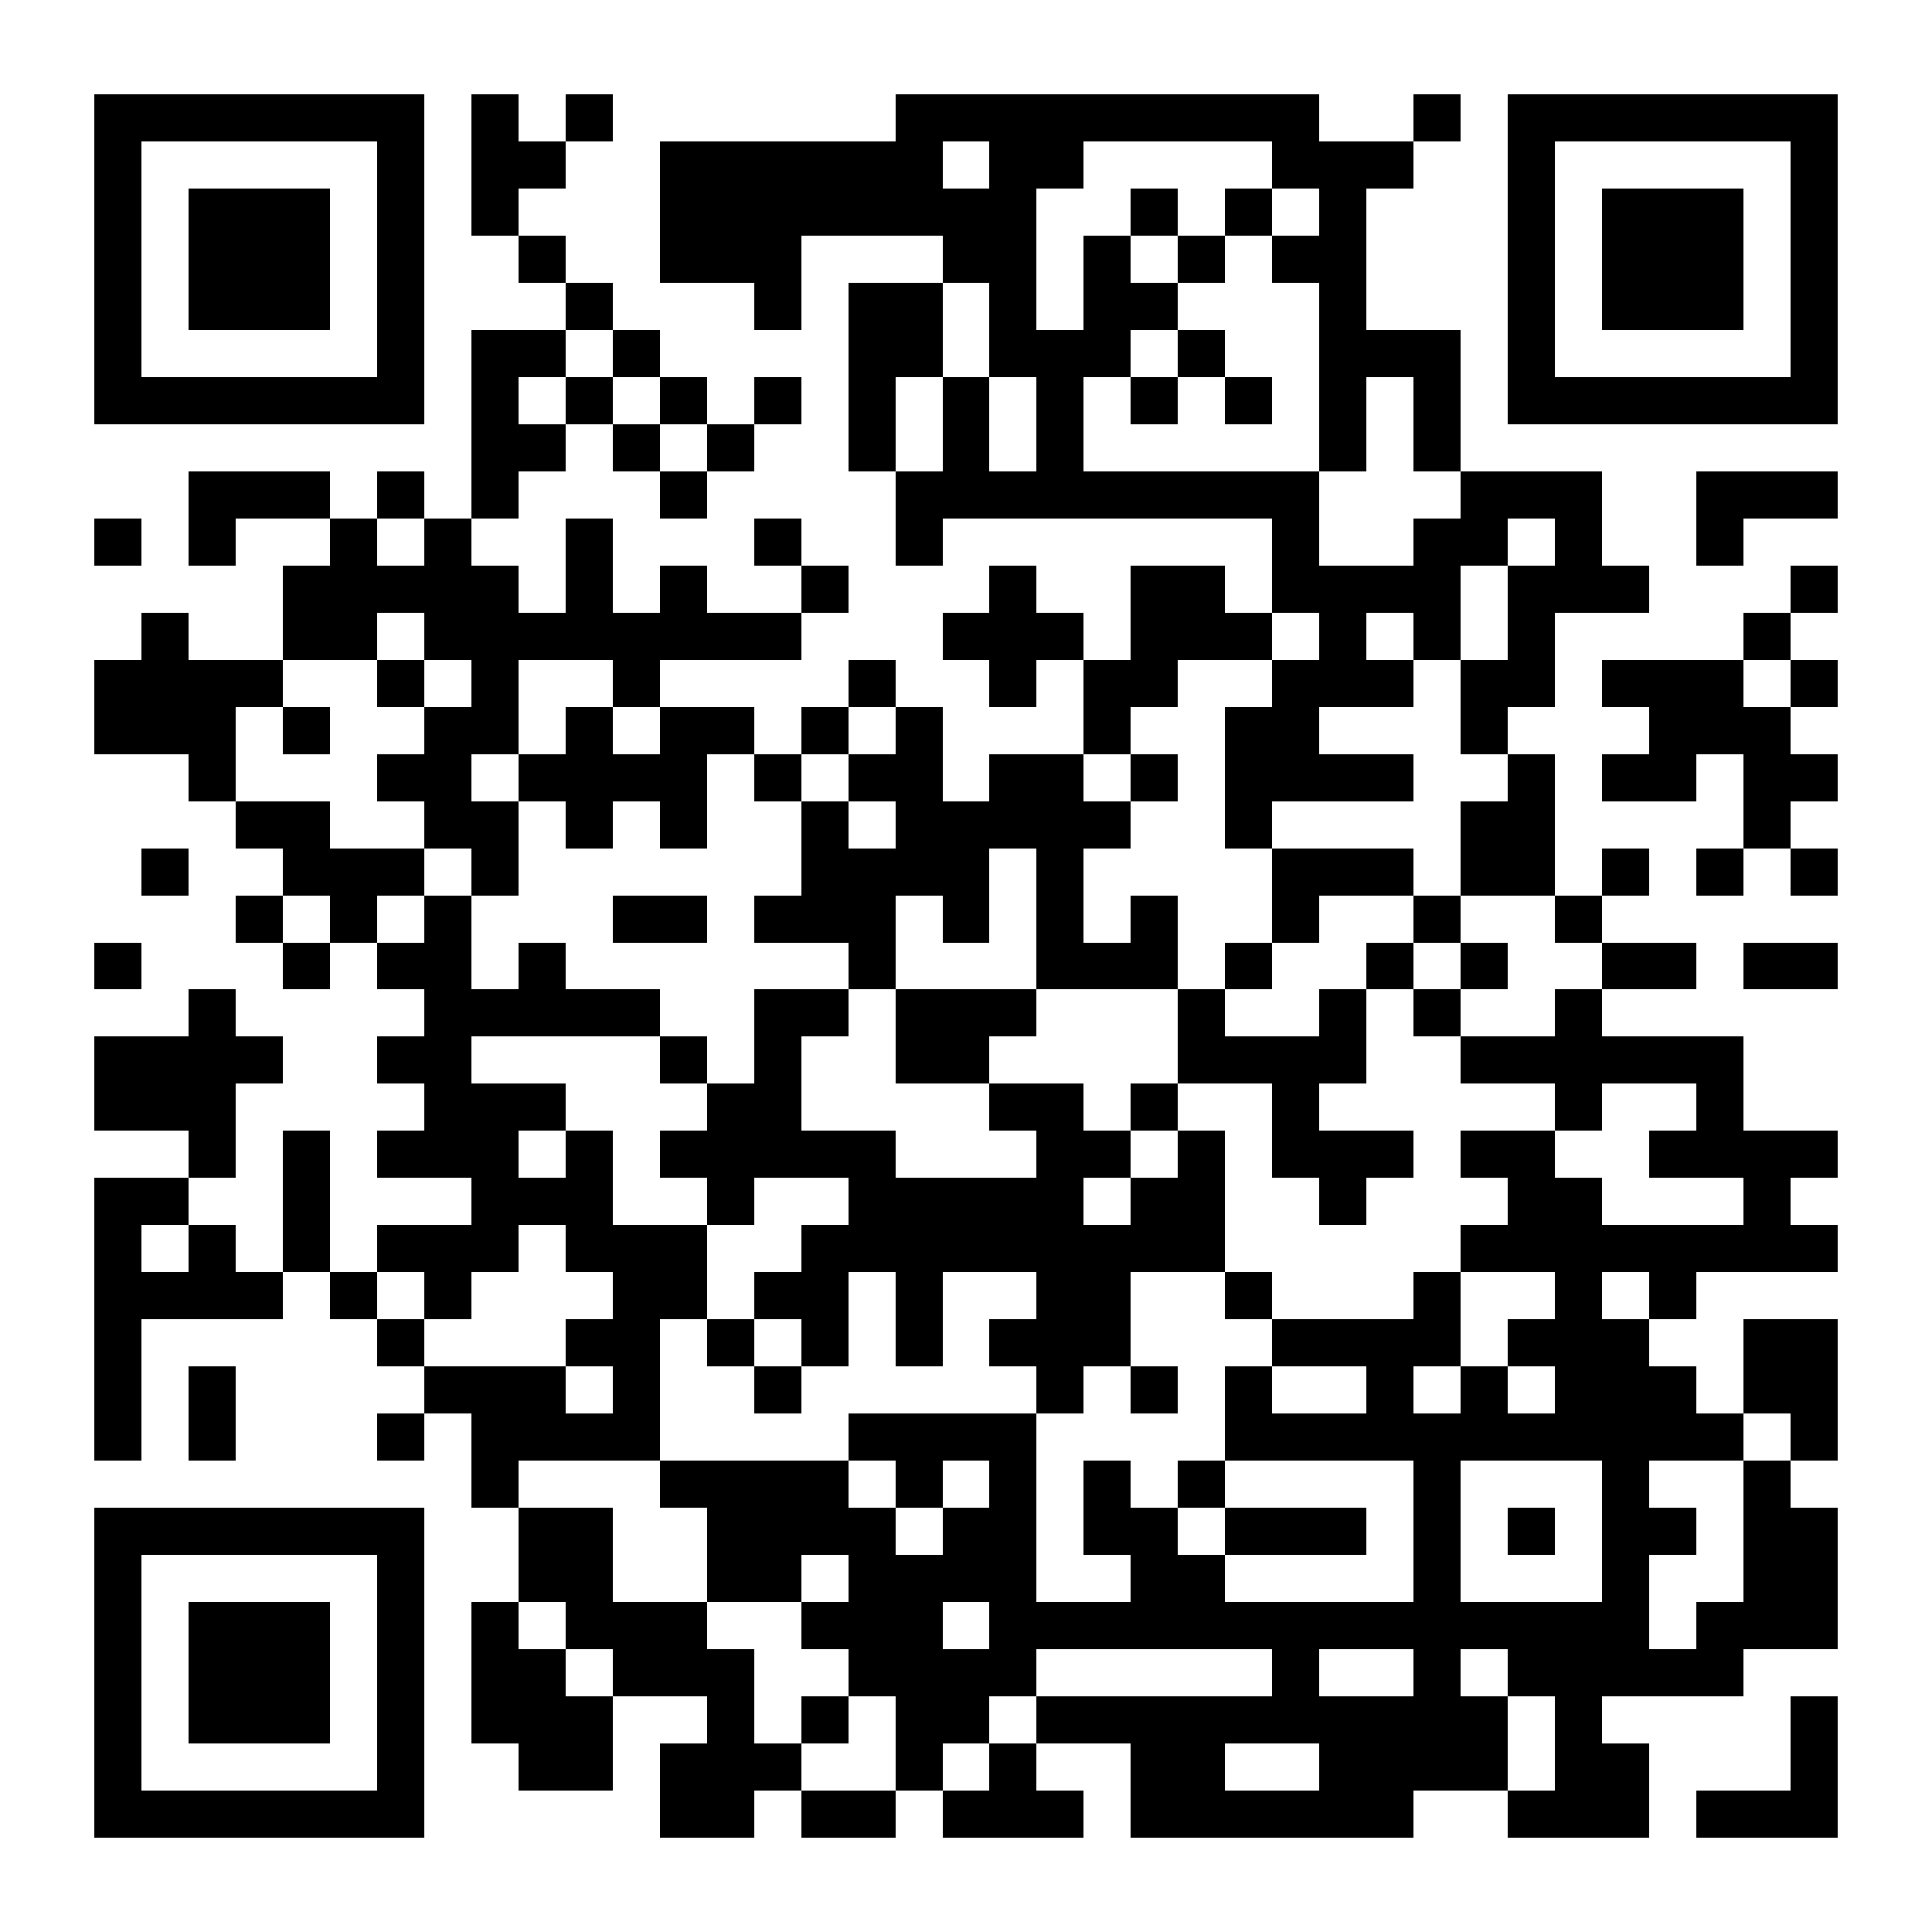
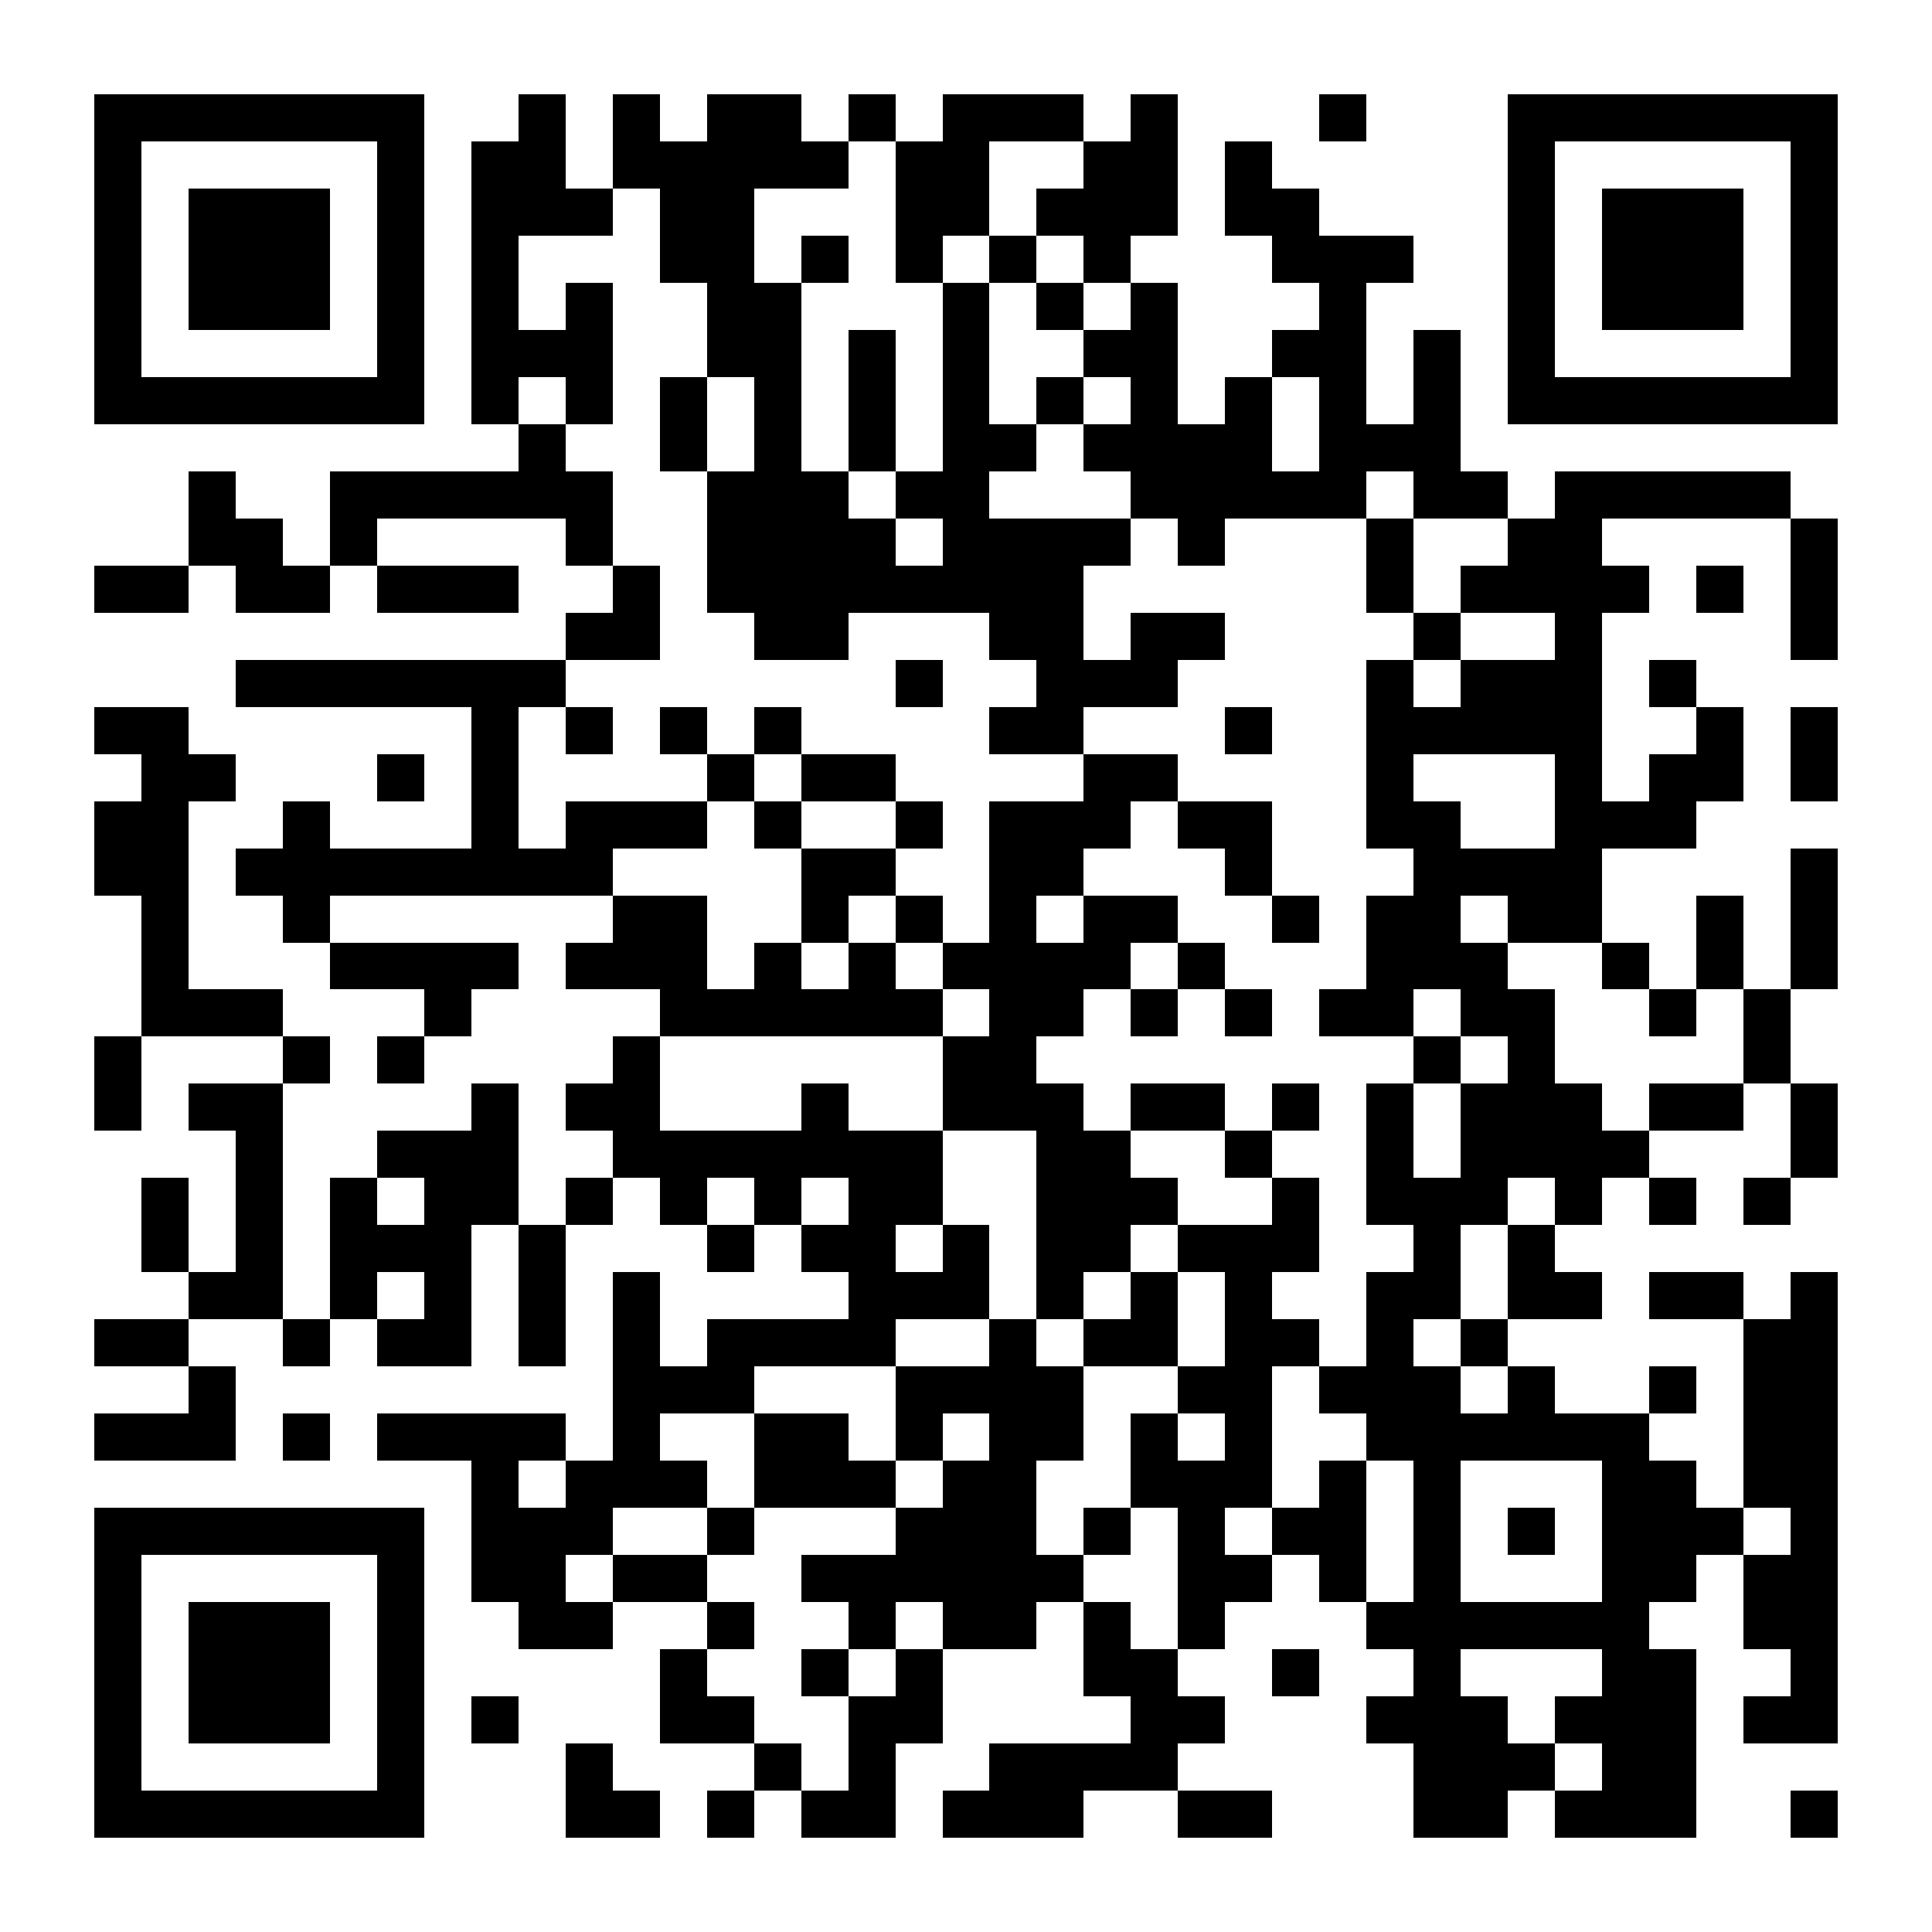
<svg xmlns="http://www.w3.org/2000/svg" viewBox="0 0 41 41" shape-rendering="crispEdges">
  <path fill="#ffffff" d="M0 0h41v41H0z" />
-   <path stroke="#000000" d="M2 2.5h7m1 0h1m1 0h1m6 0h9m2 0h1m1 0h7M2 3.5h1m5 0h1m1 0h2m2 0h6m1 0h2m4 0h3m2 0h1m5 0h1M2 4.5h1m1 0h3m1 0h1m1 0h1m3 0h8m2 0h1m1 0h1m1 0h1m3 0h1m1 0h3m1 0h1M2 5.5h1m1 0h3m1 0h1m2 0h1m2 0h3m3 0h2m1 0h1m1 0h1m1 0h2m3 0h1m1 0h3m1 0h1M2 6.5h1m1 0h3m1 0h1m3 0h1m3 0h1m1 0h2m1 0h1m1 0h2m3 0h1m3 0h1m1 0h3m1 0h1M2 7.5h1m5 0h1m1 0h2m1 0h1m4 0h2m1 0h3m1 0h1m2 0h3m1 0h1m5 0h1M2 8.5h7m1 0h1m1 0h1m1 0h1m1 0h1m1 0h1m1 0h1m1 0h1m1 0h1m1 0h1m1 0h1m1 0h1m1 0h7M10 9.5h2m1 0h1m1 0h1m2 0h1m1 0h1m1 0h1m5 0h1m1 0h1M4 10.5h3m1 0h1m1 0h1m3 0h1m4 0h9m3 0h3m2 0h3M2 11.5h1m1 0h1m2 0h1m1 0h1m2 0h1m3 0h1m2 0h1m7 0h1m2 0h2m1 0h1m2 0h1M6 12.5h5m1 0h1m1 0h1m2 0h1m3 0h1m2 0h2m1 0h4m1 0h3m3 0h1M3 13.5h1m2 0h2m1 0h8m3 0h3m1 0h3m1 0h1m1 0h1m1 0h1m4 0h1M2 14.5h4m2 0h1m1 0h1m2 0h1m4 0h1m2 0h1m1 0h2m2 0h3m1 0h2m1 0h3m1 0h1M2 15.5h3m1 0h1m2 0h2m1 0h1m1 0h2m1 0h1m1 0h1m3 0h1m2 0h2m3 0h1m3 0h3M4 16.5h1m3 0h2m1 0h4m1 0h1m1 0h2m1 0h2m1 0h1m1 0h4m2 0h1m1 0h2m1 0h2M5 17.5h2m2 0h2m1 0h1m1 0h1m2 0h1m1 0h5m2 0h1m4 0h2m4 0h1M3 18.5h1m2 0h3m1 0h1m6 0h4m1 0h1m4 0h3m1 0h2m1 0h1m1 0h1m1 0h1M5 19.5h1m1 0h1m1 0h1m3 0h2m1 0h3m1 0h1m1 0h1m1 0h1m2 0h1m2 0h1m2 0h1M2 20.5h1m3 0h1m1 0h2m1 0h1m6 0h1m3 0h3m1 0h1m2 0h1m1 0h1m2 0h2m1 0h2M4 21.5h1m4 0h5m2 0h2m1 0h3m3 0h1m2 0h1m1 0h1m2 0h1M2 22.5h4m2 0h2m4 0h1m1 0h1m2 0h2m4 0h4m2 0h6M2 23.5h3m4 0h3m3 0h2m4 0h2m1 0h1m2 0h1m5 0h1m2 0h1M4 24.5h1m1 0h1m1 0h3m1 0h1m1 0h5m3 0h2m1 0h1m1 0h3m1 0h2m2 0h4M2 25.5h2m2 0h1m3 0h3m2 0h1m2 0h5m1 0h2m2 0h1m3 0h2m3 0h1M2 26.5h1m1 0h1m1 0h1m1 0h3m1 0h3m2 0h9m5 0h8M2 27.5h4m1 0h1m1 0h1m3 0h2m1 0h2m1 0h1m2 0h2m2 0h1m3 0h1m2 0h1m1 0h1M2 28.5h1m5 0h1m3 0h2m1 0h1m1 0h1m1 0h1m1 0h3m3 0h4m1 0h3m2 0h2M2 29.5h1m1 0h1m4 0h3m1 0h1m2 0h1m5 0h1m1 0h1m1 0h1m2 0h1m1 0h1m1 0h3m1 0h2M2 30.5h1m1 0h1m3 0h1m1 0h4m4 0h4m4 0h11m1 0h1M10 31.5h1m3 0h4m1 0h1m1 0h1m1 0h1m1 0h1m4 0h1m3 0h1m2 0h1M2 32.5h7m2 0h2m2 0h4m1 0h2m1 0h2m1 0h3m1 0h1m1 0h1m1 0h2m1 0h2M2 33.5h1m5 0h1m2 0h2m2 0h2m1 0h4m2 0h2m4 0h1m3 0h1m2 0h2M2 34.5h1m1 0h3m1 0h1m1 0h1m1 0h3m2 0h3m1 0h14m1 0h3M2 35.5h1m1 0h3m1 0h1m1 0h2m1 0h3m2 0h4m5 0h1m2 0h1m1 0h5M2 36.5h1m1 0h3m1 0h1m1 0h3m2 0h1m1 0h1m1 0h2m1 0h10m1 0h1m4 0h1M2 37.5h1m5 0h1m2 0h2m1 0h3m2 0h1m1 0h1m2 0h2m2 0h4m1 0h2m3 0h1M2 38.5h7m5 0h2m1 0h2m1 0h3m1 0h6m2 0h3m1 0h3" />
+   <path stroke="#000000" d="M2 2.5h7m2 0h1m1 0h1m1 0h2m1 0h1m1 0h3m1 0h1m3 0h1m3 0h7M2 3.5h1m5 0h1m1 0h2m1 0h5m1 0h2m2 0h2m1 0h1m5 0h1m5 0h1M2 4.5h1m1 0h3m1 0h1m1 0h3m1 0h2m3 0h2m1 0h3m1 0h2m4 0h1m1 0h3m1 0h1M2 5.5h1m1 0h3m1 0h1m1 0h1m3 0h2m1 0h1m1 0h1m1 0h1m1 0h1m3 0h3m2 0h1m1 0h3m1 0h1M2 6.5h1m1 0h3m1 0h1m1 0h1m1 0h1m2 0h2m3 0h1m1 0h1m1 0h1m3 0h1m3 0h1m1 0h3m1 0h1M2 7.5h1m5 0h1m1 0h3m2 0h2m1 0h1m1 0h1m2 0h2m2 0h2m1 0h1m1 0h1m5 0h1M2 8.5h7m1 0h1m1 0h1m1 0h1m1 0h1m1 0h1m1 0h1m1 0h1m1 0h1m1 0h1m1 0h1m1 0h1m1 0h7M11 9.5h1m2 0h1m1 0h1m1 0h1m1 0h2m1 0h4m1 0h3M4 10.5h1m2 0h6m2 0h3m1 0h2m3 0h5m1 0h2m1 0h5M4 11.5h2m1 0h1m4 0h1m2 0h4m1 0h4m1 0h1m3 0h1m2 0h2m4 0h1M2 12.5h2m1 0h2m1 0h3m2 0h1m1 0h8m6 0h1m1 0h4m1 0h1m1 0h1M12 13.5h2m2 0h2m3 0h2m1 0h2m4 0h1m2 0h1m4 0h1M5 14.5h7m7 0h1m2 0h3m4 0h1m1 0h3m1 0h1M2 15.5h2m6 0h1m1 0h1m1 0h1m1 0h1m4 0h2m3 0h1m2 0h5m2 0h1m1 0h1M3 16.5h2m3 0h1m1 0h1m4 0h1m1 0h2m4 0h2m4 0h1m3 0h1m1 0h2m1 0h1M2 17.5h2m2 0h1m3 0h1m1 0h3m1 0h1m2 0h1m1 0h3m1 0h2m2 0h2m2 0h3M2 18.5h2m1 0h8m4 0h2m2 0h2m3 0h1m3 0h4m4 0h1M3 19.5h1m2 0h1m6 0h2m2 0h1m1 0h1m1 0h1m1 0h2m2 0h1m1 0h2m1 0h2m2 0h1m1 0h1M3 20.5h1m3 0h4m1 0h3m1 0h1m1 0h1m1 0h4m1 0h1m3 0h3m2 0h1m1 0h1m1 0h1M3 21.5h3m3 0h1m4 0h6m1 0h2m1 0h1m1 0h1m1 0h2m1 0h2m2 0h1m1 0h1M2 22.5h1m3 0h1m1 0h1m4 0h1m6 0h2m8 0h1m1 0h1m4 0h1M2 23.5h1m1 0h2m4 0h1m1 0h2m3 0h1m2 0h3m1 0h2m1 0h1m1 0h1m1 0h3m1 0h2m1 0h1M5 24.5h1m2 0h3m2 0h7m2 0h2m2 0h1m2 0h1m1 0h4m3 0h1M3 25.5h1m1 0h1m1 0h1m1 0h2m1 0h1m1 0h1m1 0h1m1 0h2m2 0h3m2 0h1m1 0h3m1 0h1m1 0h1m1 0h1M3 26.5h1m1 0h1m1 0h3m1 0h1m3 0h1m1 0h2m1 0h1m1 0h2m1 0h3m2 0h1m1 0h1M4 27.5h2m1 0h1m1 0h1m1 0h1m1 0h1m4 0h3m1 0h1m1 0h1m1 0h1m2 0h2m1 0h2m1 0h2m1 0h1M2 28.5h2m2 0h1m1 0h2m1 0h1m1 0h1m1 0h4m2 0h1m1 0h2m1 0h2m1 0h1m1 0h1m5 0h2M4 29.5h1m8 0h3m3 0h4m2 0h2m1 0h3m1 0h1m2 0h1m1 0h2M2 30.5h3m1 0h1m1 0h4m1 0h1m2 0h2m1 0h1m1 0h2m1 0h1m1 0h1m2 0h6m2 0h2M10 31.5h1m1 0h3m1 0h3m1 0h2m2 0h3m1 0h1m1 0h1m3 0h2m1 0h2M2 32.5h7m1 0h3m2 0h1m3 0h3m1 0h1m1 0h1m1 0h2m1 0h1m1 0h1m1 0h3m1 0h1M2 33.5h1m5 0h1m1 0h2m1 0h2m2 0h6m2 0h2m1 0h1m1 0h1m3 0h2m1 0h2M2 34.5h1m1 0h3m1 0h1m2 0h2m2 0h1m2 0h1m1 0h2m1 0h1m1 0h1m3 0h6m2 0h2M2 35.5h1m1 0h3m1 0h1m5 0h1m2 0h1m1 0h1m3 0h2m2 0h1m2 0h1m3 0h2m2 0h1M2 36.5h1m1 0h3m1 0h1m1 0h1m3 0h2m2 0h2m4 0h2m3 0h3m1 0h3m1 0h2M2 37.5h1m5 0h1m3 0h1m3 0h1m1 0h1m2 0h4m5 0h3m1 0h2M2 38.5h7m3 0h2m1 0h1m1 0h2m1 0h3m2 0h2m3 0h2m1 0h3m2 0h1" />
</svg>
